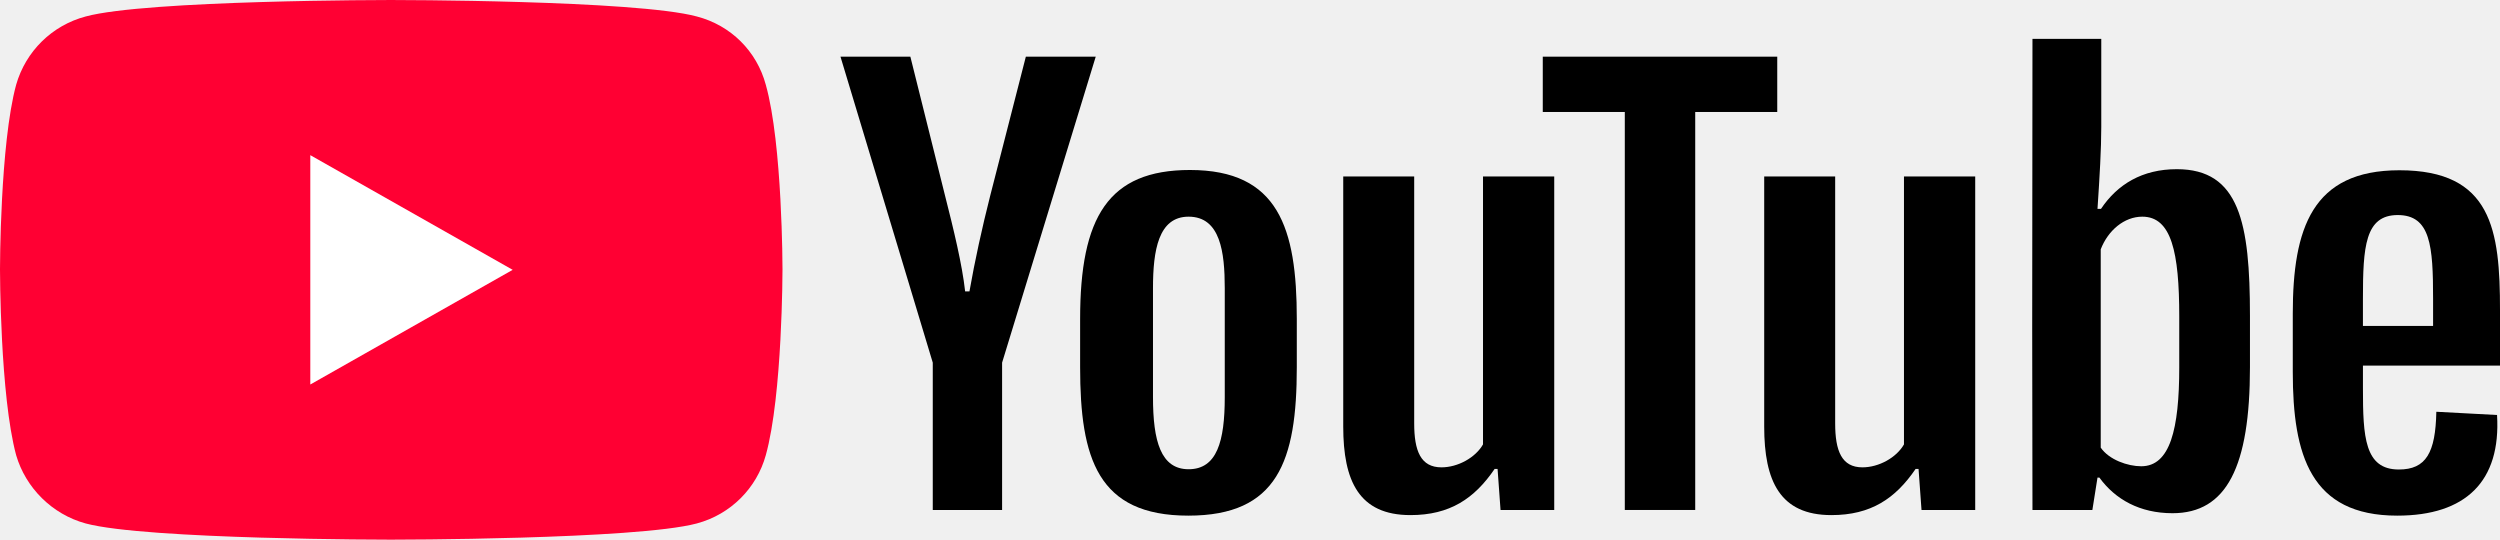
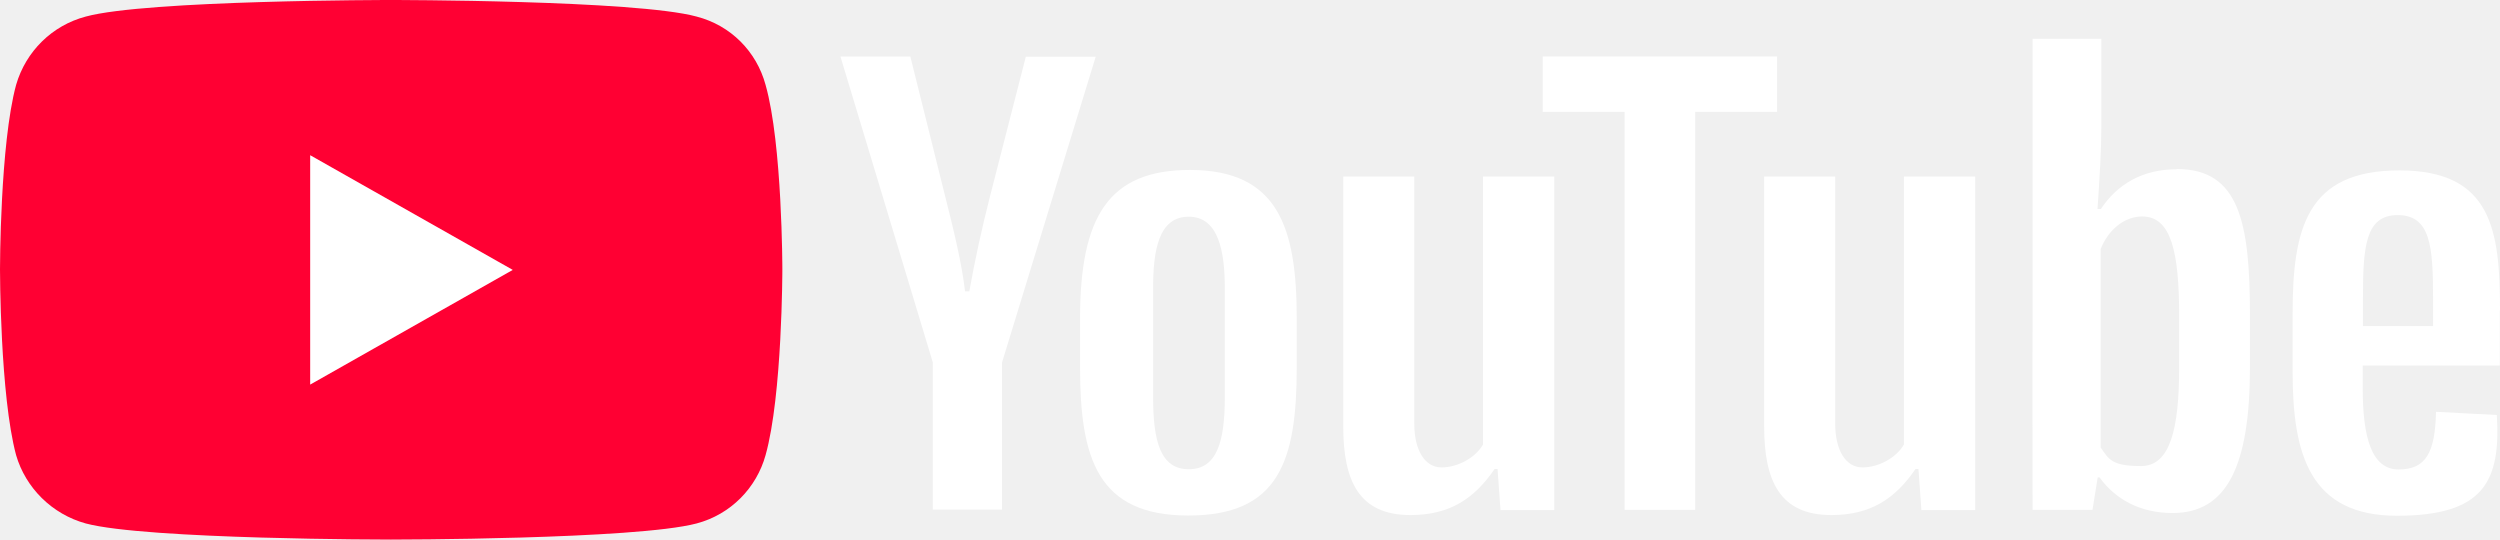
- <svg xmlns="http://www.w3.org/2000/svg" width="388.676mm" height="83.901mm" viewBox="0 0 388.676 83.901" version="1.1" id="svg5" xml:space="preserve">
-   <defs id="defs2" />
-   <g id="layer1" transform="translate(-54.07937,-137.3981)">
+ <svg xmlns="http://www.w3.org/2000/svg" id="svg5" version="1.1" viewBox="0 0 1101.8 237.8">
+   <g id="layer1">
    <g id="g2366">
-       <path d="m 114.843,221.299 c 0,0 38.111,0 47.564,-2.517 5.323,-1.426 9.326,-5.537 10.73,-10.613 2.598,-9.313 2.598,-28.904 2.598,-28.904 0,0 0,-19.465 -2.598,-28.694 -1.405,-5.202 -5.408,-9.229 -10.73,-10.613 -9.453,-2.559 -47.564,-2.559 -47.564,-2.559 0,0 -38.026,0 -47.436,2.559 -5.238,1.384 -9.325,5.412 -10.816,10.613 -2.512,9.229 -2.512,28.694 -2.512,28.694 0,0 0,19.591 2.512,28.904 1.49,5.076 5.578,9.187 10.816,10.613 9.411,2.517 47.436,2.517 47.436,2.517 z" fill="#ff0033" id="path1412" style="stroke-width:0.021" clip-path="none" />
-       <path d="m 133.785,179.348 -31.463,-17.829 v 35.658 z" fill="#ffffff" id="path1414" style="stroke-width:0.021" clip-path="none" />
+       <path id="path1412" d="M172.2,237.8s108,0,134.8-7.1c15.1-4,26.4-15.7,30.4-30.1,7.4-26.4,7.4-81.9,7.4-81.9,0,0,0-55.2-7.4-81.3-4-14.7-15.3-26.2-30.4-30.1C280.3,0,172.2,0,172.2,0,172.2,0,64.5,0,37.8,7.3c-14.8,3.9-26.4,15.3-30.7,30.1C0,63.5,0,118.7,0,118.7,0,118.7,0,174.2,7.1,200.6c4.2,14.4,15.8,26,30.7,30.1,26.7,7.1,134.5,7.1,134.5,7.1h0Z" fill="#f03" />
+       <path id="path1414" d="M225.9,118.9l-89.2-50.5v101.1l89.2-50.5Z" fill="#fff" />
    </g>
    <g id="g2362">
-       <path d="m 209.876,216.684 v -22.905 l 14.557,-47.571 h -10.865 l -5.537,21.604 c -1.258,4.95 -2.391,10.11 -3.23,14.892 h -0.671 c -0.461,-4.195 -1.804,-9.69 -3.146,-14.976 l -5.37,-21.52 h -10.865 l 14.347,47.571 v 22.905 z" id="path1418" style="stroke-width:0.265" clip-path="none" />
-       <path d="m 239.081,163.827 c -12.711,0 -17.074,7.341 -17.074,23.156 v 7.509 c 0,14.179 2.727,23.073 16.822,23.073 13.886,0 16.864,-8.474 16.864,-23.073 v -7.509 c 0,-14.137 -2.853,-23.156 -16.612,-23.156 z m 5.412,35.322 c 0,6.88 -1.217,11.201 -5.621,11.201 -4.321,0 -5.537,-4.363 -5.537,-11.201 v -16.948 c 0,-5.873 0.839,-11.117 5.537,-11.117 4.95,0 5.621,5.537 5.621,11.117 z" id="path1420" style="stroke-width:0.265" clip-path="none" />
-       <path d="m 273.359,217.481 c 6.125,0 9.942,-2.559 13.088,-7.173 h 0.461 l 0.461,6.376 h 8.348 v -51.85 h -11.074 v 41.656 c -1.175,2.056 -3.902,3.566 -6.461,3.566 -3.23,0 -4.237,-2.559 -4.237,-6.838 V 164.833 H 262.913 v 38.888 c 0,8.432 2.434,13.76 10.446,13.76 z" id="path1422" style="stroke-width:0.265" clip-path="none" />
-       <path d="m 317.636,216.684 v -61.876 h 12.753 v -8.6 H 293.935 v 8.6 h 12.753 v 61.876 z" id="path1424" style="stroke-width:0.265" clip-path="none" />
-       <path d="m 338.808,217.481 c 6.125,0 9.942,-2.559 13.088,-7.173 h 0.461 l 0.461,6.376 h 8.348 v -51.85 h -11.075 v 41.656 c -1.175,2.056 -3.901,3.566 -6.46,3.566 -3.23,0 -4.237,-2.559 -4.237,-6.838 v -38.384 h -11.033 v 38.888 c 0,8.432 2.433,13.76 10.446,13.76 z" id="path1426" style="stroke-width:0.265" clip-path="none" />
-       <path d="m 392.511,163.701 c -5.37,0 -9.229,2.349 -11.788,6.167 h -0.545 c 0.336,-5.034 0.587,-9.313 0.587,-12.711 v -13.718 h -10.697 l -0.042,45.054 0.042,28.191 h 9.313 l 0.797,-5.034 h 0.294 c 2.475,3.398 6.293,5.537 11.369,5.537 8.432,0 12.04,-7.257 12.04,-22.695 v -8.012 c 0,-14.431 -1.636,-22.779 -11.369,-22.779 z m 0.378,30.791 c 0,9.649 -1.426,15.396 -5.915,15.396 -2.098,0 -4.992,-1.007 -6.293,-2.895 v -30.833 c 1.133,-2.937 3.65,-5.076 6.46,-5.076 4.531,0 5.747,5.495 5.747,15.521 z" id="path1428" style="stroke-width:0.265" clip-path="none" />
-       <path d="m 442.756,185.641 c 0,-12.501 -1.259,-21.772 -15.647,-21.772 -13.55,0 -16.57,9.019 -16.57,22.275 v 9.103 c 0,12.921 2.769,22.318 16.235,22.318 10.655,0 16.151,-5.328 15.522,-15.647 l -9.439,-0.503 c -0.126,6.376 -1.594,8.977 -5.831,8.977 -5.328,0 -5.579,-5.076 -5.579,-12.627 v -3.524 h 21.311 z m -15.899,-14.808 c 5.118,0 5.495,4.824 5.495,13.004 v 4.237 h -10.907 v -4.237 c 0,-8.096 0.336,-13.004 5.412,-13.004 z" id="path1430" style="stroke-width:0.265" clip-path="none" />
+       <path id="path1418" d="M441.6,224.7v-64.9l41.3-134.8h-30.8l-15.7,61.2c-3.6,14-6.8,28.7-9.2,42.2h-1.9c-1.3-11.9-5.1-27.5-8.9-42.5l-15.2-61h-30.8l40.7,134.8v64.9h30.6Z" fill="#fff" />
+       <path id="path1420" d="M524.4,74.9c-36,0-48.4,20.8-48.4,65.6v21.3c0,40.2,7.7,65.4,47.7,65.4s47.8-24,47.8-65.4v-21.3c0-40.1-8.1-65.6-47.1-65.6h0ZM539.8,175c0,19.5-3.4,31.8-15.9,31.8s-15.7-12.4-15.7-31.8v-48c0-16.6,2.4-31.5,15.7-31.5s15.9,15.7,15.9,31.5v48Z" fill="#fff" />
+       <path id="path1422" d="M621.6,227c17.4,0,28.2-7.3,37.1-20.3h1.3l1.3,18.1h23.7V77.8h-31.4v118.1c-3.3,5.8-11.1,10.1-18.3,10.1s-12-7.3-12-19.4v-108.8h-31.3v110.2c0,23.9,6.9,39,29.6,39h0Z" fill="#fff" />
+       <path id="path1424" d="M747.1,224.7V49.3h36.1v-24.4h-103.3v24.4h36.1v175.4h31Z" fill="#fff" />
+       <path id="path1426" d="M807.1,227c17.4,0,28.2-7.3,37.1-20.3h1.3l1.3,18.1h23.7V77.8h-31.4v118.1c-3.3,5.8-11.1,10.1-18.3,10.1s-12-7.3-12-19.4v-108.8h-31.3v110.2c0,23.9,6.9,39,29.6,39h0Z" fill="#fff" />
+       <path id="path1428" d="M959.3,74.6c-15.2,0-26.2,6.7-33.4,17.5h-1.5c1-14.3,1.7-26.4,1.7-36V17.1h-30.3v127.7c-.1,0,0,79.9,0,79.9h26.4l2.3-14.3h.8c7,9.6,17.8,15.7,32.2,15.7,23.9,0,34.1-20.6,34.1-64.3v-22.7c0-40.9-4.6-64.6-32.2-64.6h0ZM960.4,161.8c0,27.4-4,43.6-16.8,43.6s-14.2-2.9-17.8-8.2v-87.4c3.2-8.3,10.3-14.4,18.3-14.4,12.8,0,16.3,15.6,16.3,44v22.4Z" fill="#fff" />
+       <path id="path1430" d="M1101.8,136.8c0-35.4-3.6-61.7-44.4-61.7s-47,25.6-47,63.1v25.8c0,36.6,7.8,63.3,46,63.3s45.8-15.1,44-44.4l-26.8-1.4c-.4,18.1-4.5,25.4-16.5,25.4s-15.8-14.4-15.8-35.8v-10h60.4v-24.4ZM1056.7,94.8c14.5,0,15.6,13.7,15.6,36.9v12h-30.9v-12c0-22.9,1-36.9,15.3-36.9Z" fill="#fff" />
    </g>
  </g>
</svg>
